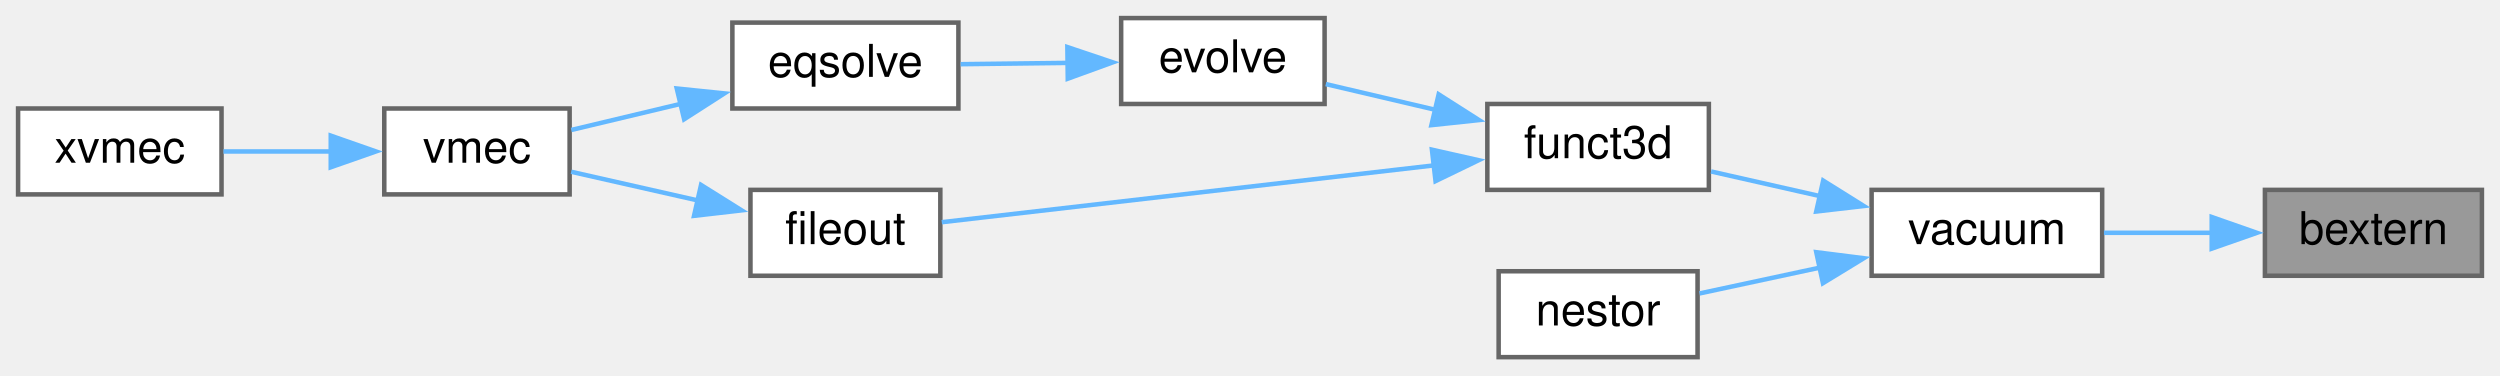
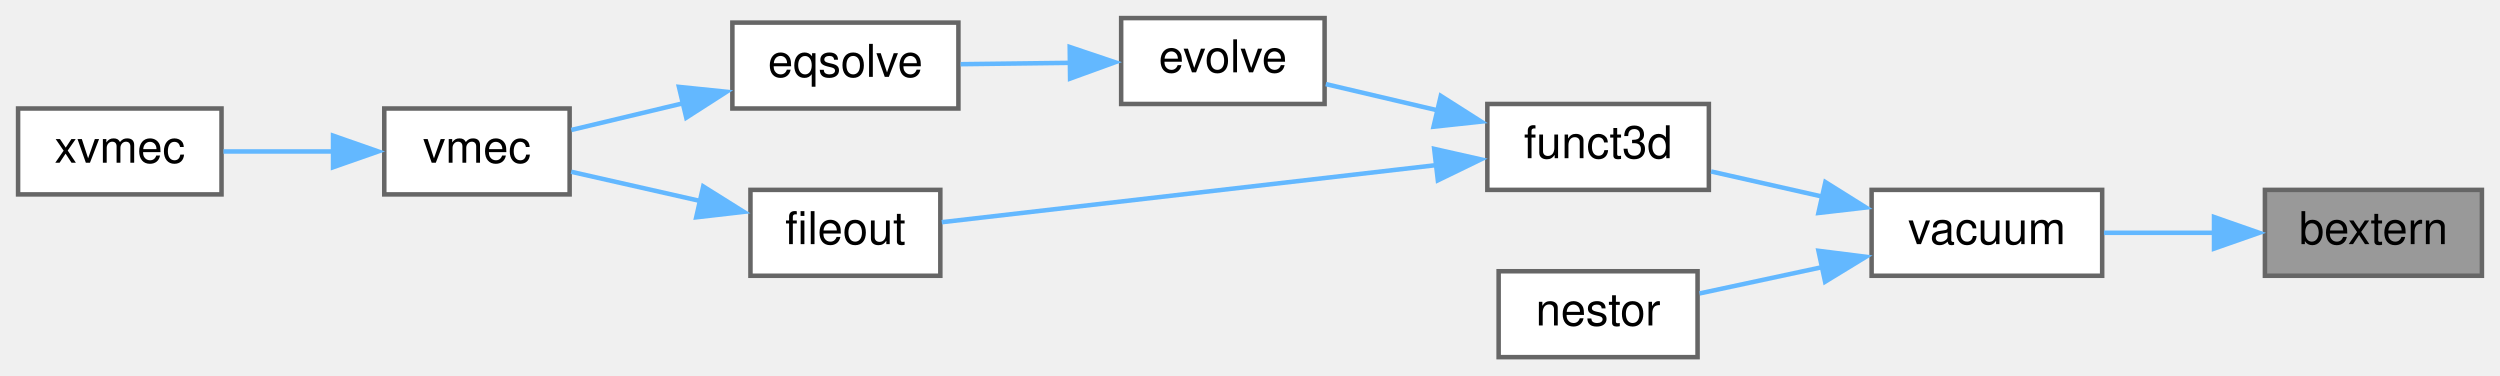
<svg xmlns="http://www.w3.org/2000/svg" xmlns:xlink="http://www.w3.org/1999/xlink" width="553pt" height="83pt" viewBox="0.00 0.00 553.00 83.00">
  <g id="graph0" class="graph" transform="scale(1 1) rotate(0) translate(4 79)">
    <g id="node1" class="node">
      <g id="a_node1">
        <a xlink:title="Compute the total magnetic field due to external coils and the net toroidal plasma current.">
          <polygon fill="#999999" stroke="#666666" points="545,-37 497,-37 497,-18 545,-18 545,-37" />
          <text text-anchor="middle" x="521" y="-25" font-family="Helvetica,sans-Serif" font-size="10.00">bextern</text>
        </a>
      </g>
    </g>
    <g id="node2" class="node">
      <g id="a_node2">
        <a xlink:href="../../dd/d6d/vacuum_8f90.html#a0acbc18d2ab7664835d797b42ce49a35" target="_top" xlink:title="Compute the vacuum contribution to the free-boundary energy functional.">
          <polygon fill="white" stroke="#666666" points="461,-37 410,-37 410,-18 461,-18 461,-37" />
          <text text-anchor="middle" x="435.5" y="-25" font-family="Helvetica,sans-Serif" font-size="10.00">vacuum</text>
        </a>
      </g>
    </g>
    <g id="edge1" class="edge">
-       <path fill="none" stroke="#63b8ff" d="M485.36,-27.5C477.32,-27.5 468.91,-27.5 461.39,-27.5" />
-       <polygon fill="#63b8ff" stroke="#63b8ff" points="485.23,-31 495.23,-27.5 485.23,-24 485.23,-31" />
+       <path fill="none" stroke="#63b8ff" d="M485.92,-27.5C477.71,-27.5 469.09,-27.5 461.39,-27.5" />
+       <polygon fill="#63b8ff" stroke="#63b8ff" points="485.74,-31 495.74,-27.5 485.74,-24 485.74,-31" />
    </g>
    <g id="node3" class="node">
      <g id="a_node3">
        <a xlink:href="../../d3/d4f/funct3d_8f90.html#a800bacc22176e16323899df87b55c547" target="_top" xlink:title="Evaluate the three-dimensional MHD energy functional. Think of this as the &quot;forward model&quot; that tells...">
          <polygon fill="white" stroke="#666666" points="374,-56 325,-56 325,-37 374,-37 374,-56" />
          <text text-anchor="middle" x="349.5" y="-44" font-family="Helvetica,sans-Serif" font-size="10.00">funct3d</text>
        </a>
      </g>
    </g>
    <g id="edge2" class="edge">
-       <path fill="none" stroke="#63b8ff" d="M398.58,-35.62C390.45,-37.46 382,-39.38 374.49,-41.07" />
-       <polygon fill="#63b8ff" stroke="#63b8ff" points="399.29,-39.05 408.28,-33.43 397.75,-32.22 399.29,-39.05" />
+       <path fill="none" stroke="#63b8ff" d="M399.15,-35.5C390.84,-37.38 382.17,-39.34 374.49,-41.07" />
+       <polygon fill="#63b8ff" stroke="#63b8ff" points="399.77,-38.72 408.75,-33.1 398.23,-31.89 399.77,-38.72" />
    </g>
    <g id="node9" class="node">
      <g id="a_node9">
        <a xlink:href="../../d4/d69/nestor__main_8f90.html#a1b0fd336e80285a96925333daa2ee8f0" target="_top" xlink:title="Main program of stand-alone version of NESTOR.">
          <polygon fill="white" stroke="#666666" points="371.5,-19 327.5,-19 327.5,0 371.5,0 371.5,-19" />
          <text text-anchor="middle" x="349.5" y="-7" font-family="Helvetica,sans-Serif" font-size="10.00">nestor</text>
        </a>
      </g>
    </g>
    <g id="edge9" class="edge">
-       <path fill="none" stroke="#63b8ff" d="M398.59,-19.81C389.51,-17.86 380.05,-15.83 371.94,-14.09" />
-       <polygon fill="#63b8ff" stroke="#63b8ff" points="397.76,-23.21 408.27,-21.88 399.23,-16.36 397.76,-23.21" />
+       <path fill="none" stroke="#63b8ff" d="M399.2,-19.94C389.94,-17.95 380.23,-15.87 371.94,-14.09" />
+       <polygon fill="#63b8ff" stroke="#63b8ff" points="398.24,-23.52 408.75,-22.2 399.71,-16.68 398.24,-23.52" />
    </g>
    <g id="node4" class="node">
      <g id="a_node4">
        <a xlink:href="../../de/da9/evolve_8f90.html#a8103e838be03904e03551e04f6b396e4" target="_top" xlink:title="Take a single time step in Fourier space to evolve the Fourier coefficients describing the equilibriu...">
          <polygon fill="white" stroke="#666666" points="289,-75 244,-75 244,-56 289,-56 289,-75" />
          <text text-anchor="middle" x="266.5" y="-63" font-family="Helvetica,sans-Serif" font-size="10.00">evolve</text>
        </a>
      </g>
    </g>
    <g id="edge3" class="edge">
-       <path fill="none" stroke="#63b8ff" d="M313.67,-54.67C305.38,-56.61 296.77,-58.63 289.26,-60.4" />
-       <polygon fill="#63b8ff" stroke="#63b8ff" points="314.23,-58.13 323.16,-52.44 312.63,-51.32 314.23,-58.13" />
+       <path fill="none" stroke="#63b8ff" d="M313.95,-54.6C305.58,-56.57 296.85,-58.61 289.26,-60.4" />
+       <polygon fill="#63b8ff" stroke="#63b8ff" points="314.7,-57.79 323.64,-52.1 313.1,-50.97 314.7,-57.79" />
    </g>
    <g id="node8" class="node">
      <g id="a_node8">
        <a xlink:href="../../d0/d71/fileout_8f90.html#a7228e984aaf2c38bd772e3d846fab7af" target="_top" xlink:title="Write the output files.">
          <polygon fill="white" stroke="#666666" points="204,-37 162,-37 162,-18 204,-18 204,-37" />
          <text text-anchor="middle" x="183" y="-25" font-family="Helvetica,sans-Serif" font-size="10.00">fileout</text>
        </a>
      </g>
    </g>
    <g id="edge7" class="edge">
-       <path fill="none" stroke="#63b8ff" d="M313.55,-42.46C280.34,-38.63 231.56,-32.99 204.32,-29.85" />
-       <polygon fill="#63b8ff" stroke="#63b8ff" points="312.74,-45.89 323.08,-43.56 313.54,-38.94 312.74,-45.89" />
+       <path fill="none" stroke="#63b8ff" d="M313.98,-42.51C280.77,-38.68 231.68,-33.01 204.32,-29.85" />
+       <polygon fill="#63b8ff" stroke="#63b8ff" points="313.24,-46.07 323.58,-43.74 314.05,-39.11 313.24,-46.07" />
    </g>
    <g id="node5" class="node">
      <g id="a_node5">
        <a xlink:href="../../d7/d46/eqsolve_8f90.html#ab740b09d1b651e2ab8a60c5d552df0c2" target="_top" xlink:title="Iteratively evolve the Fourier coefficients that specify the equilibrium.">
          <polygon fill="white" stroke="#666666" points="208,-74 158,-74 158,-55 208,-55 208,-74" />
          <text text-anchor="middle" x="183" y="-62" font-family="Helvetica,sans-Serif" font-size="10.00">eqsolve</text>
        </a>
      </g>
    </g>
    <g id="edge4" class="edge">
-       <path fill="none" stroke="#63b8ff" d="M232.39,-65.09C224.4,-65 216,-64.89 208.49,-64.8" />
-       <polygon fill="#63b8ff" stroke="#63b8ff" points="232.1,-68.59 242.15,-65.21 232.19,-61.59 232.1,-68.59" />
+       <path fill="none" stroke="#63b8ff" d="M232.67,-65.1C224.6,-65 216.09,-64.89 208.49,-64.8" />
+       <polygon fill="#63b8ff" stroke="#63b8ff" points="232.62,-68.61 242.66,-65.23 232.7,-61.61 232.62,-68.61" />
    </g>
    <g id="node6" class="node">
      <g id="a_node6">
        <a xlink:href="../../db/d61/vmec_8f90.html#a6d38ab7be2f9d818da4541e1d352ea23" target="_top" xlink:title="Main driver for VMEC.">
          <polygon fill="white" stroke="#666666" points="122,-55 81,-55 81,-36 122,-36 122,-55" />
          <text text-anchor="middle" x="101.5" y="-43" font-family="Helvetica,sans-Serif" font-size="10.00">vmec</text>
        </a>
      </g>
    </g>
    <g id="edge5" class="edge">
-       <path fill="none" stroke="#63b8ff" d="M146.66,-56.05C138.33,-54.06 129.73,-52.01 122.37,-50.25" />
-       <polygon fill="#63b8ff" stroke="#63b8ff" points="145.7,-59.42 156.24,-58.34 147.33,-52.62 145.7,-59.42" />
+       <path fill="none" stroke="#63b8ff" d="M147.22,-56.19C138.72,-54.16 129.9,-52.05 122.37,-50.25" />
+       <polygon fill="#63b8ff" stroke="#63b8ff" points="146.18,-59.78 156.72,-58.7 147.8,-52.97 146.18,-59.78" />
    </g>
    <g id="node7" class="node">
      <g id="a_node7">
        <a xlink:href="../../db/d61/vmec_8f90.html#ace5bdf043bb85c8f0a9fc582bdb55725" target="_top" xlink:title="Main program of VMEC.">
          <polygon fill="white" stroke="#666666" points="45,-55 0,-55 0,-36 45,-36 45,-55" />
          <text text-anchor="middle" x="22.5" y="-43" font-family="Helvetica,sans-Serif" font-size="10.00">xvmec</text>
        </a>
      </g>
    </g>
    <g id="edge6" class="edge">
-       <path fill="none" stroke="#63b8ff" d="M69.39,-45.5C61.36,-45.5 52.89,-45.5 45.43,-45.5" />
-       <polygon fill="#63b8ff" stroke="#63b8ff" points="69.16,-49 79.16,-45.5 69.16,-42 69.16,-49" />
+       <path fill="none" stroke="#63b8ff" d="M69.67,-45.5C61.56,-45.5 52.97,-45.5 45.43,-45.5" />
+       <polygon fill="#63b8ff" stroke="#63b8ff" points="69.67,-49 79.67,-45.5 69.67,-42 69.67,-49" />
    </g>
    <g id="edge8" class="edge">
-       <path fill="none" stroke="#63b8ff" d="M150.45,-34.64C140.97,-36.79 130.85,-39.08 122.35,-41" />
-       <polygon fill="#63b8ff" stroke="#63b8ff" points="151.07,-38.09 160.05,-32.47 149.52,-31.26 151.07,-38.09" />
+       <path fill="none" stroke="#63b8ff" d="M151.07,-34.5C141.42,-36.69 131.03,-39.04 122.35,-41" />
+       <polygon fill="#63b8ff" stroke="#63b8ff" points="151.55,-37.76 160.53,-32.14 150,-30.93 151.55,-37.76" />
    </g>
  </g>
</svg>
